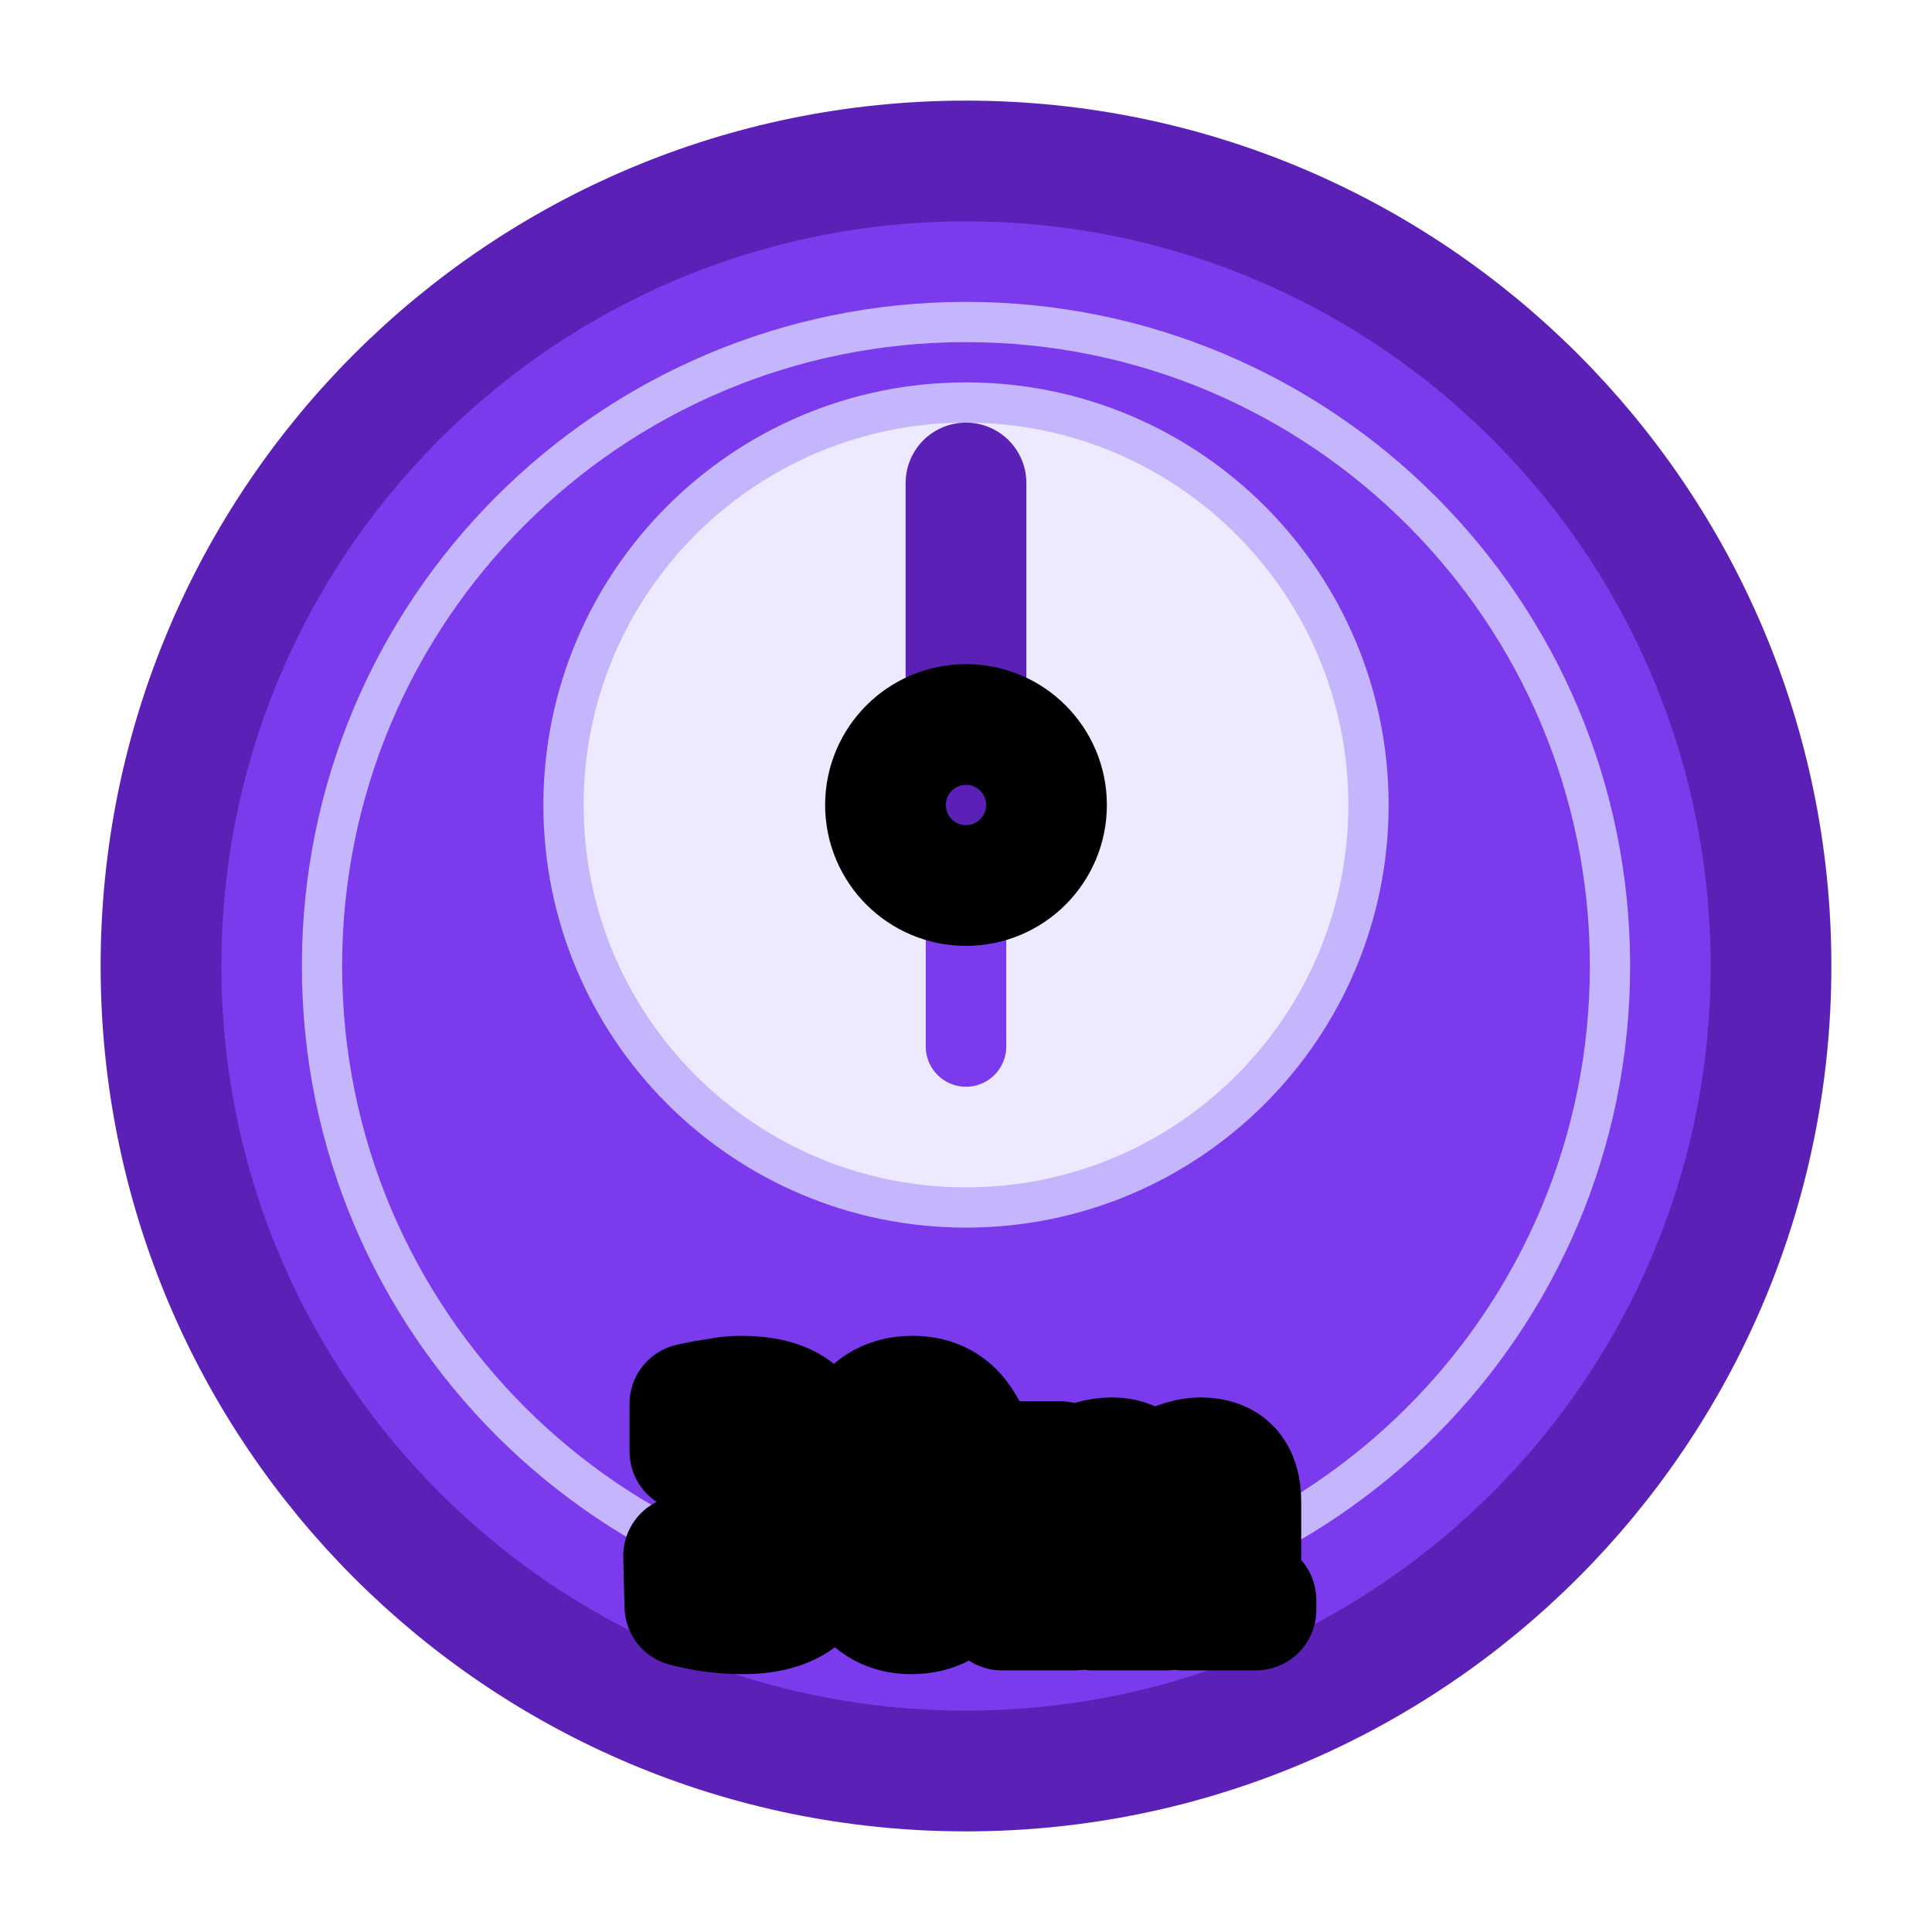
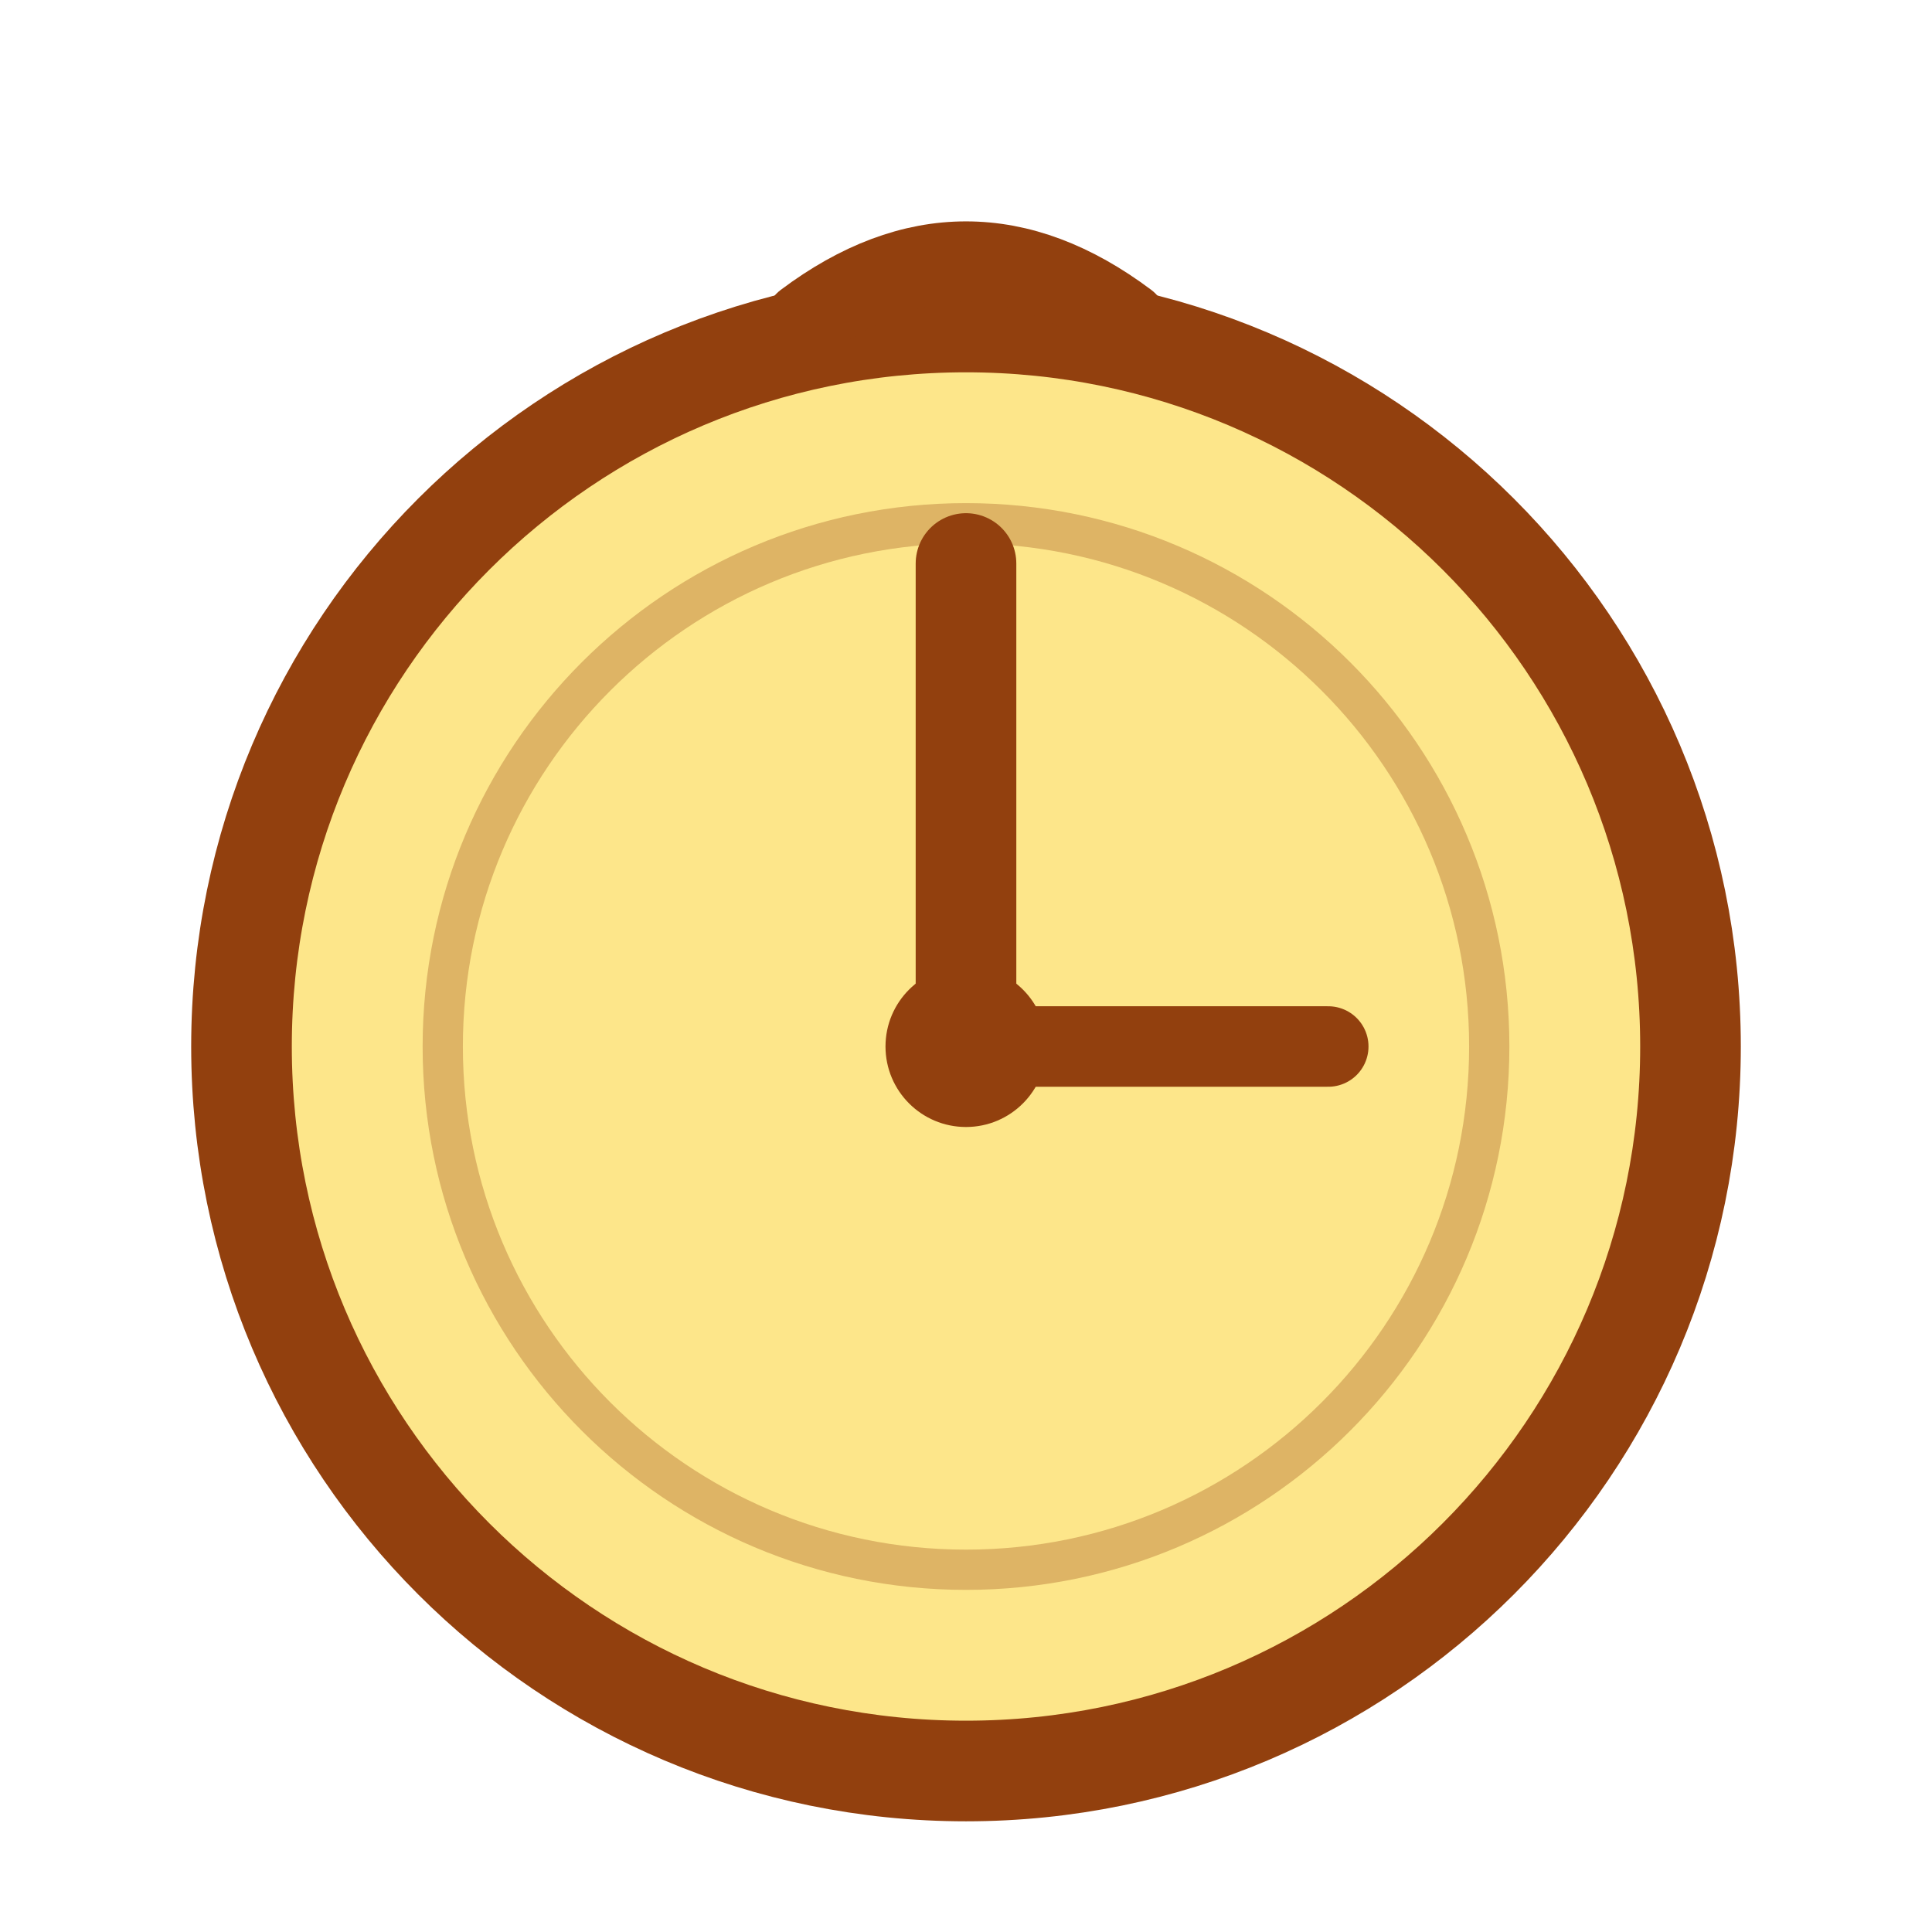
- <svg width="24" height="24" viewBox="0 0 24 24" fill="none" stroke="currentColor" stroke-width="1.5" stroke-linecap="round" stroke-linejoin="round">
-   <circle cx="12" cy="12" r="10" fill="#7c3aed" stroke="#5b21b6" />
-   <circle cx="12" cy="12" r="8" fill="none" stroke="#c4b5fd" stroke-width="0.5" />
-   <circle cx="12" cy="10" r="5" fill="#ede9fe" stroke="#c4b5fd" stroke-width="0.5" />
-   <line x1="12" y1="10" x2="12" y2="6" stroke="#5b21b6" stroke-width="1.5" />
-   <line x1="12" y1="10" x2="12" y2="13" stroke="#7c3aed" stroke-width="1" />
-   <circle cx="12" cy="10" r="1" fill="#5b21b6" />
-   <text x="12" y="20" text-anchor="middle" fill="#ede9fe" font-size="4" font-weight="bold">30m</text>
+ <svg viewBox="0 0 48 48">
+   <circle cx="24" cy="26" r="18" fill="#FDE68A" stroke="#92400E" stroke-width="2.5" />
+   <circle cx="24" cy="26" r="13" fill="none" stroke="#92400E" stroke-width="1" opacity=".3" />
+   <line x1="24" y1="26" x2="24" y2="14" stroke="#92400E" stroke-width="2.5" stroke-linecap="round" />
+   <line x1="24" y1="26" x2="33" y2="26" stroke="#92400E" stroke-width="2" stroke-linecap="round" />
+   <circle cx="24" cy="26" r="2" fill="#92400E" />
+   <path d="M20,8Q24,5 28,8" fill="none" stroke="#92400E" stroke-width="2" stroke-linecap="round" />
</svg>
